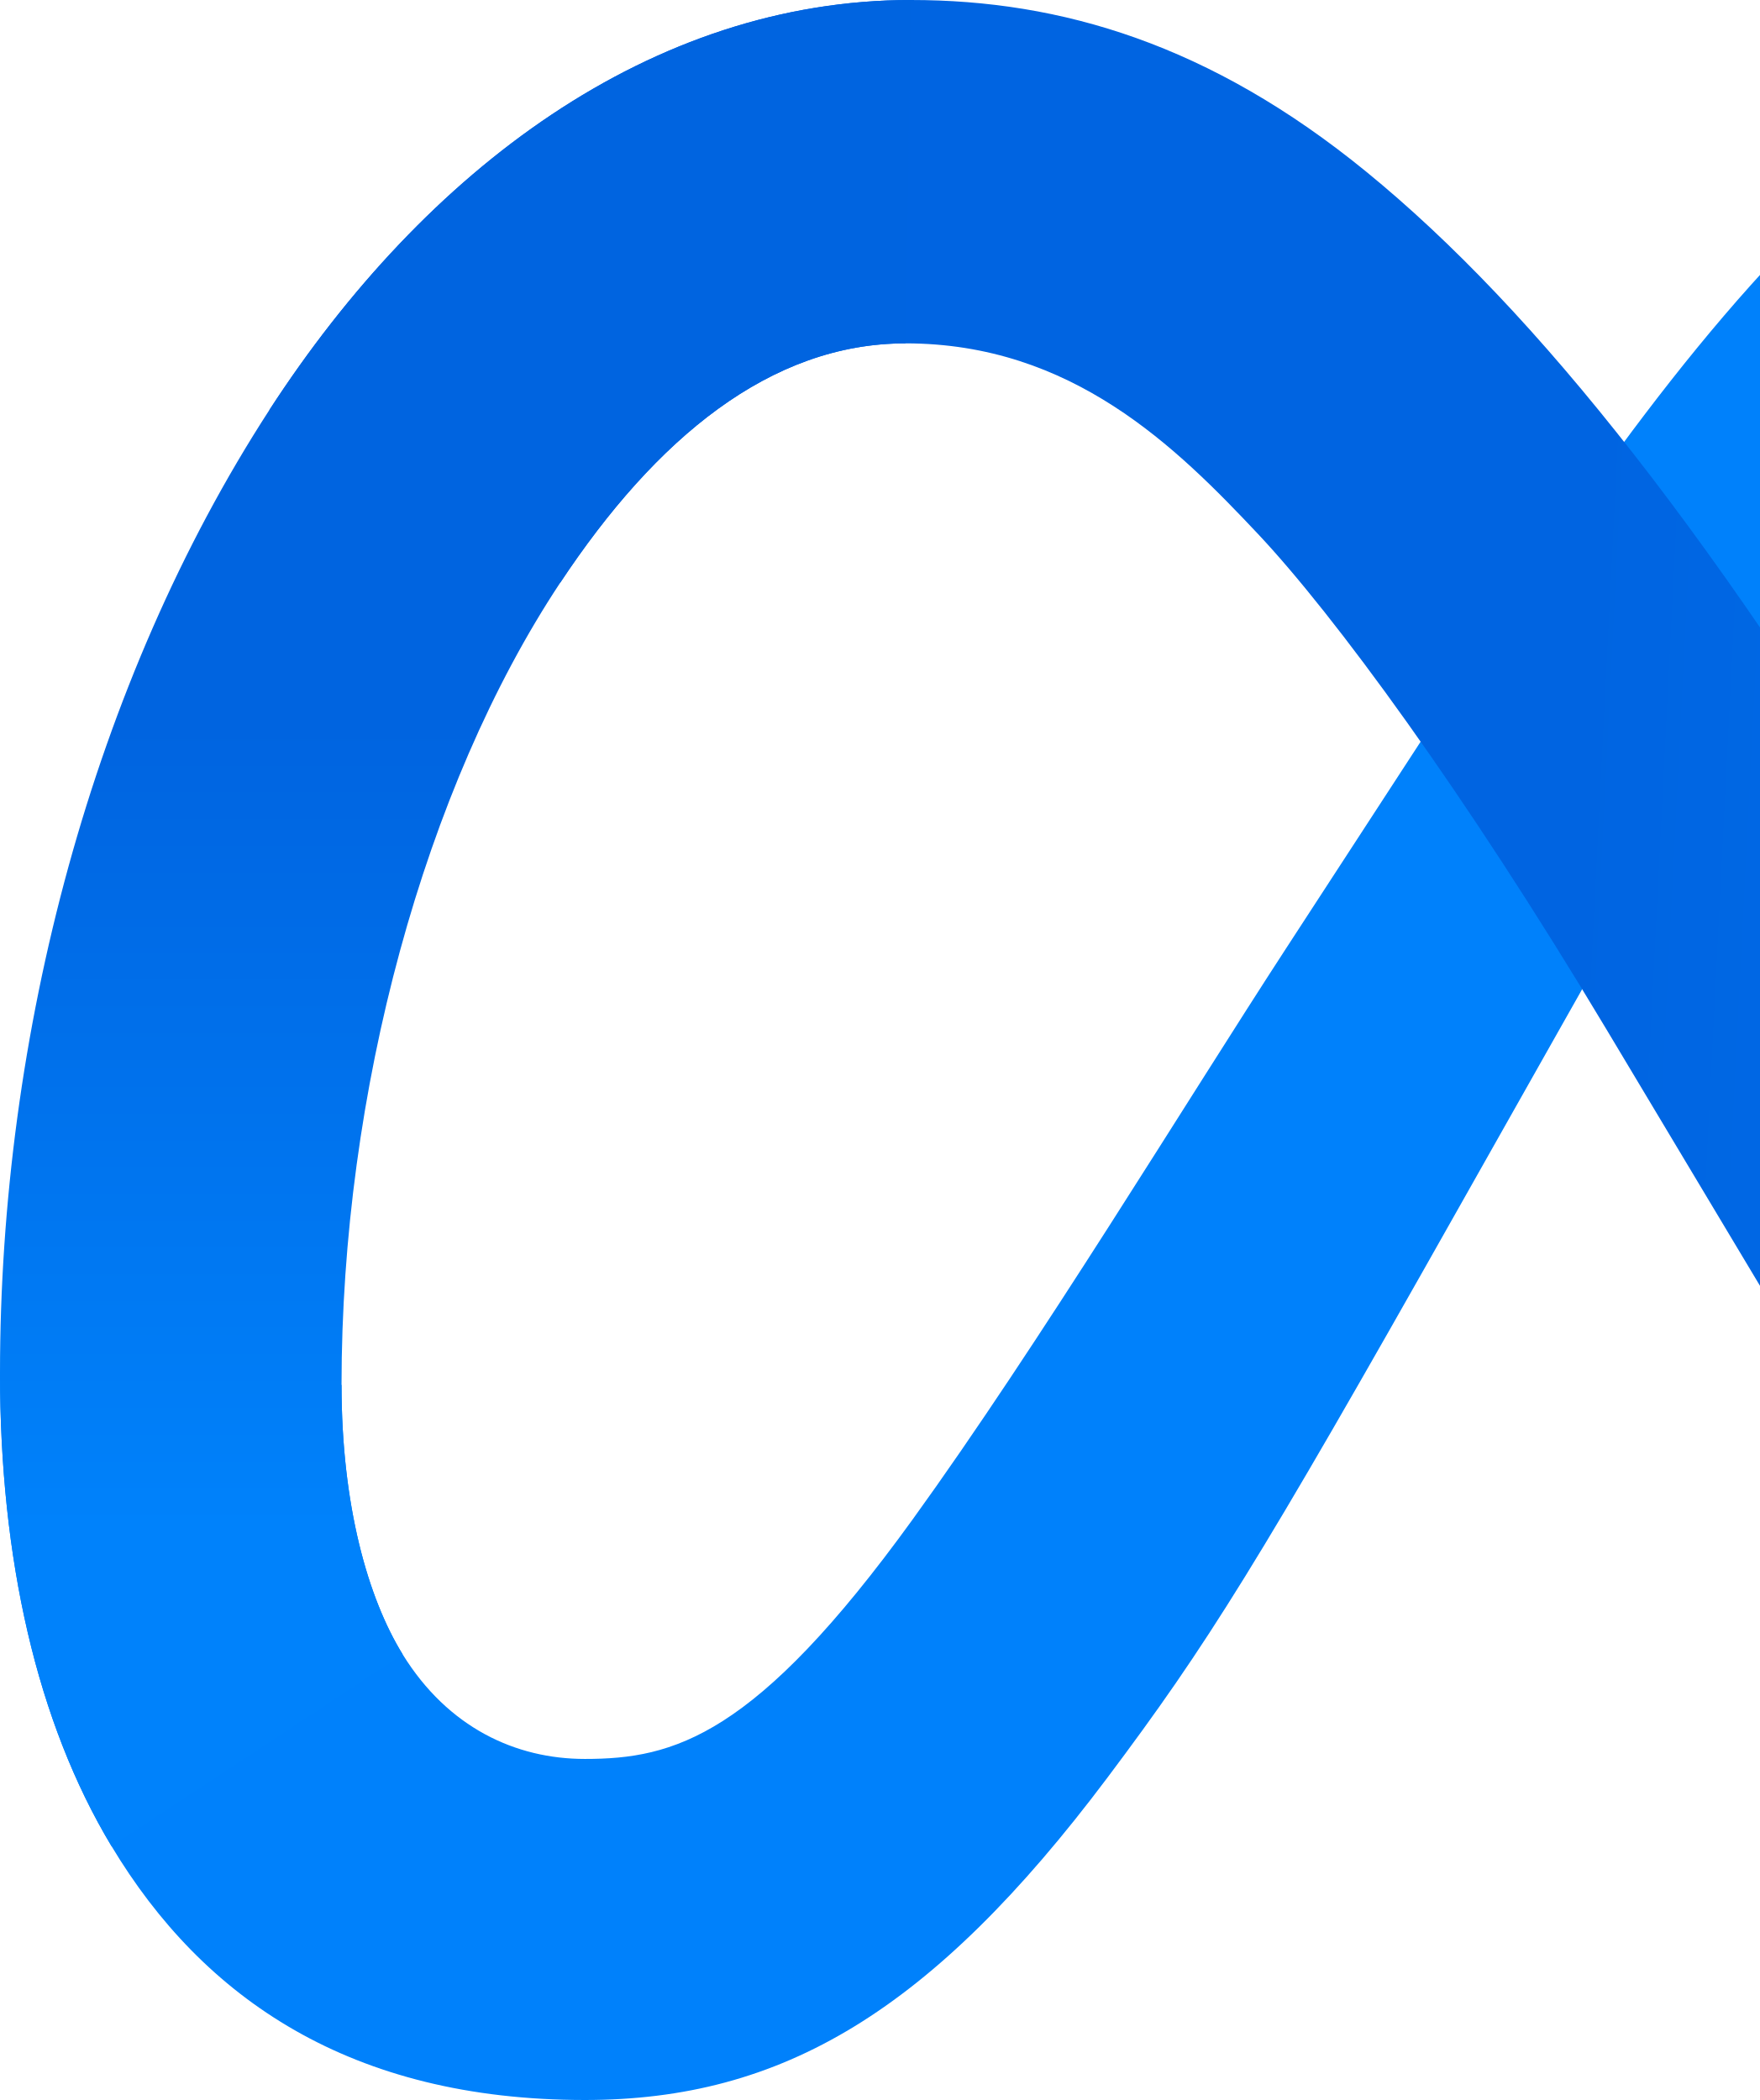
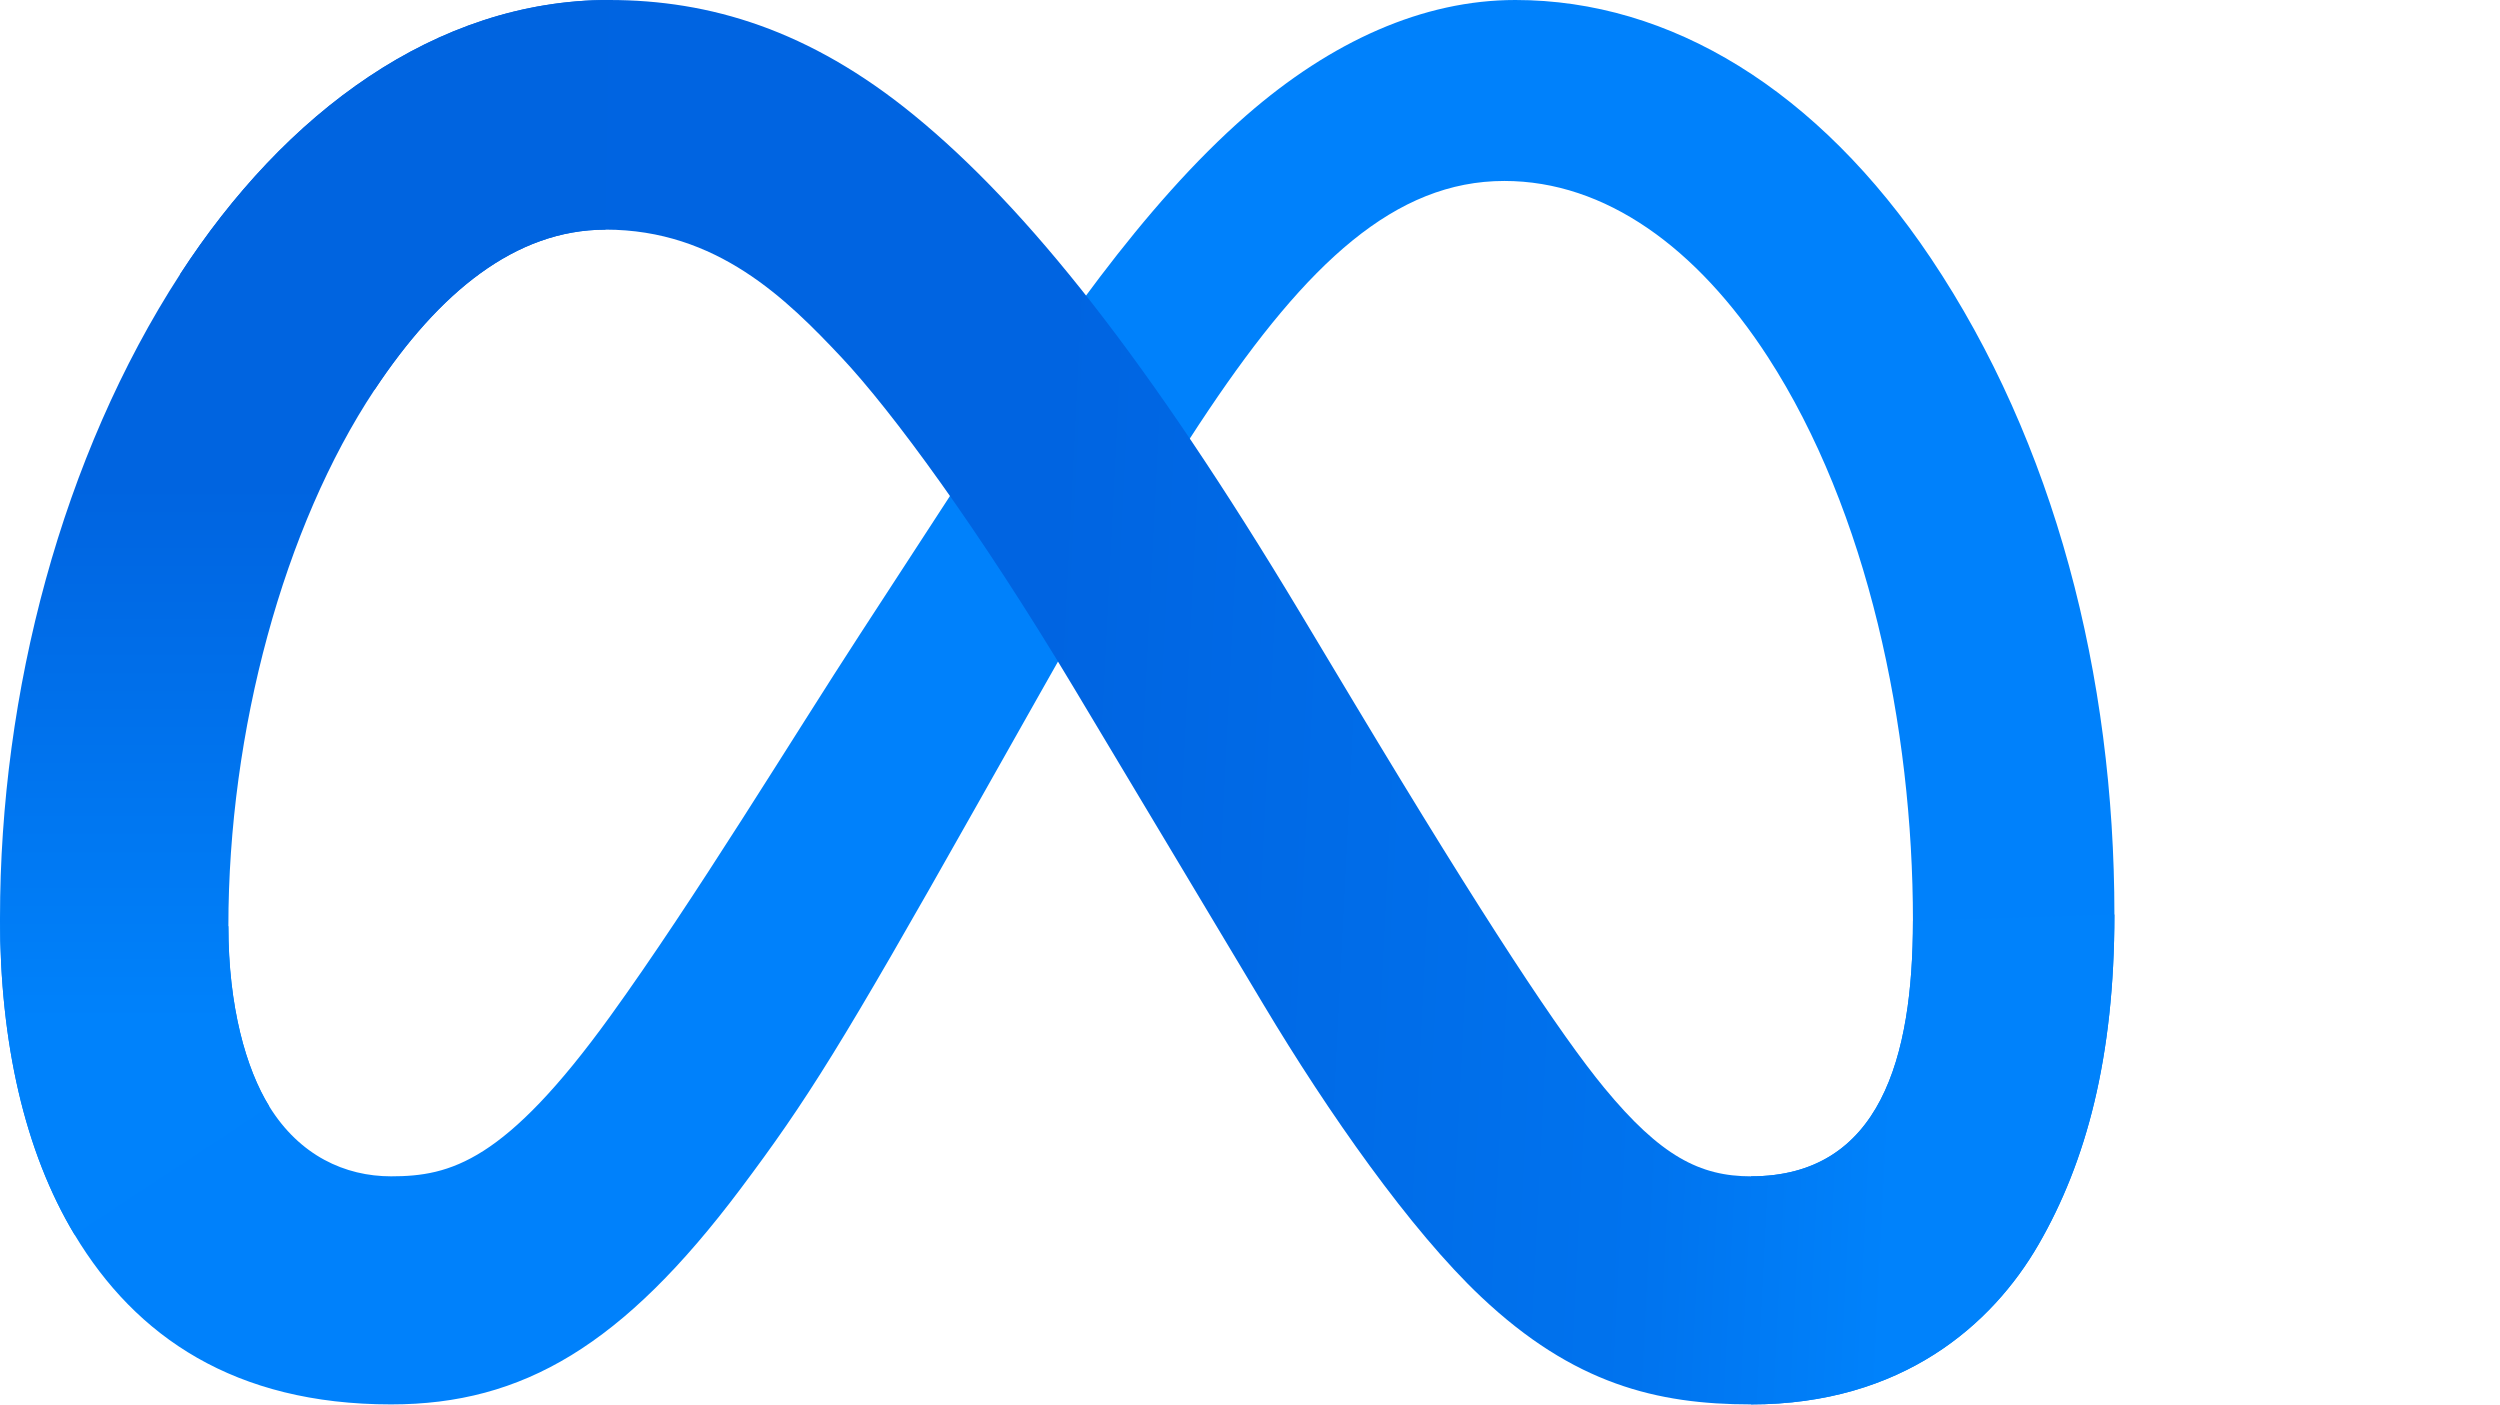
- <svg xmlns="http://www.w3.org/2000/svg" viewBox="0 0 160 191" width="100%" height="100%">
+ <svg xmlns="http://www.w3.org/2000/svg" viewBox="0 0 340 191" width="100%" height="100%">
  <defs>
    <linearGradient id="Grad_Logo1" x1="61" y1="117" x2="259" y2="127" gradientUnits="userSpaceOnUse">
      <stop style="stop-color:#0064e1" offset="0" />
      <stop style="stop-color:#0064e1" offset="0.4" />
      <stop style="stop-color:#0073ee" offset="0.83" />
      <stop style="stop-color:#0082fb" offset="1" />
    </linearGradient>
    <linearGradient id="Grad_Logo2" x1="45" y1="139" x2="45" y2="66" gradientUnits="userSpaceOnUse">
      <stop style="stop-color:#0082fb" offset="0" />
      <stop style="stop-color:#0064e0" offset="1" />
    </linearGradient>
  </defs>
  <path id="Logo0" style="fill:#0081fb" d="m31.06,125.96c0,10.98 2.41,19.41 5.56,24.51 4.13,6.68 10.29,9.51 16.57,9.51 8.1,0 15.51-2.01 29.79-21.76 11.44-15.83 24.92-38.05 33.99-51.98l15.36-23.6c10.67-16.39 23.02-34.61 37.18-46.96 11.56-10.08 24.03-15.68 36.58-15.68 21.07,0 41.14,12.21 56.5,35.11 16.81,25.08 24.97,56.67 24.97,89.27 0,19.38-3.82,33.62-10.32,44.87-6.28,10.88-18.52,21.75-39.11,21.75l0-31.02c17.63,0 22.03-16.2 22.03-34.74 0-26.42-6.16-55.74-19.73-76.69-9.63-14.86-22.11-23.94-35.84-23.94-14.85,0-26.8,11.2-40.23,31.17-7.14,10.61-14.47,23.54-22.7,38.13l-9.06,16.05c-18.2,32.27-22.81,39.62-31.91,51.75-15.95,21.24-29.57,29.29-47.5,29.29-21.27,0-34.72-9.21-43.05-23.09-6.8-11.31-10.14-26.15-10.14-43.06z" />
  <path id="Logo1" style="fill:url(#Grad_Logo1)" d="m24.49,37.3c14.24-21.95 34.79-37.3 58.36-37.3 13.65,0 27.22,4.04 41.39,15.61 15.5,12.65 32.02,33.48 52.63,67.81l7.39,12.32c17.84,29.72 27.99,45.01 33.93,52.22 7.64,9.26 12.99,12.02 19.94,12.02 17.63,0 22.03-16.2 22.03-34.74l27.4-.86c0,19.38-3.82,33.62-10.32,44.87-6.28,10.88-18.52,21.75-39.11,21.75-12.8,0-24.14-2.78-36.68-14.61-9.64-9.08-20.91-25.21-29.58-39.71l-25.79-43.08c-12.94-21.62-24.81-37.74-31.68-45.04-7.39-7.85-16.89-17.33-32.05-17.33-12.27,0-22.69,8.61-31.41,21.78z" />
  <path id="Logo2" style="fill:url(#Grad_Logo2)" d="m82.35,31.23c-12.27,0-22.69,8.61-31.41,21.78-12.33,18.61-19.88,46.33-19.88,72.95 0,10.98 2.41,19.41 5.56,24.51l-26.48,17.44c-6.8-11.31-10.14-26.15-10.14-43.06 0-30.75 8.44-62.8 24.49-87.55 14.24-21.95 34.79-37.3 58.36-37.3z" />
</svg>
